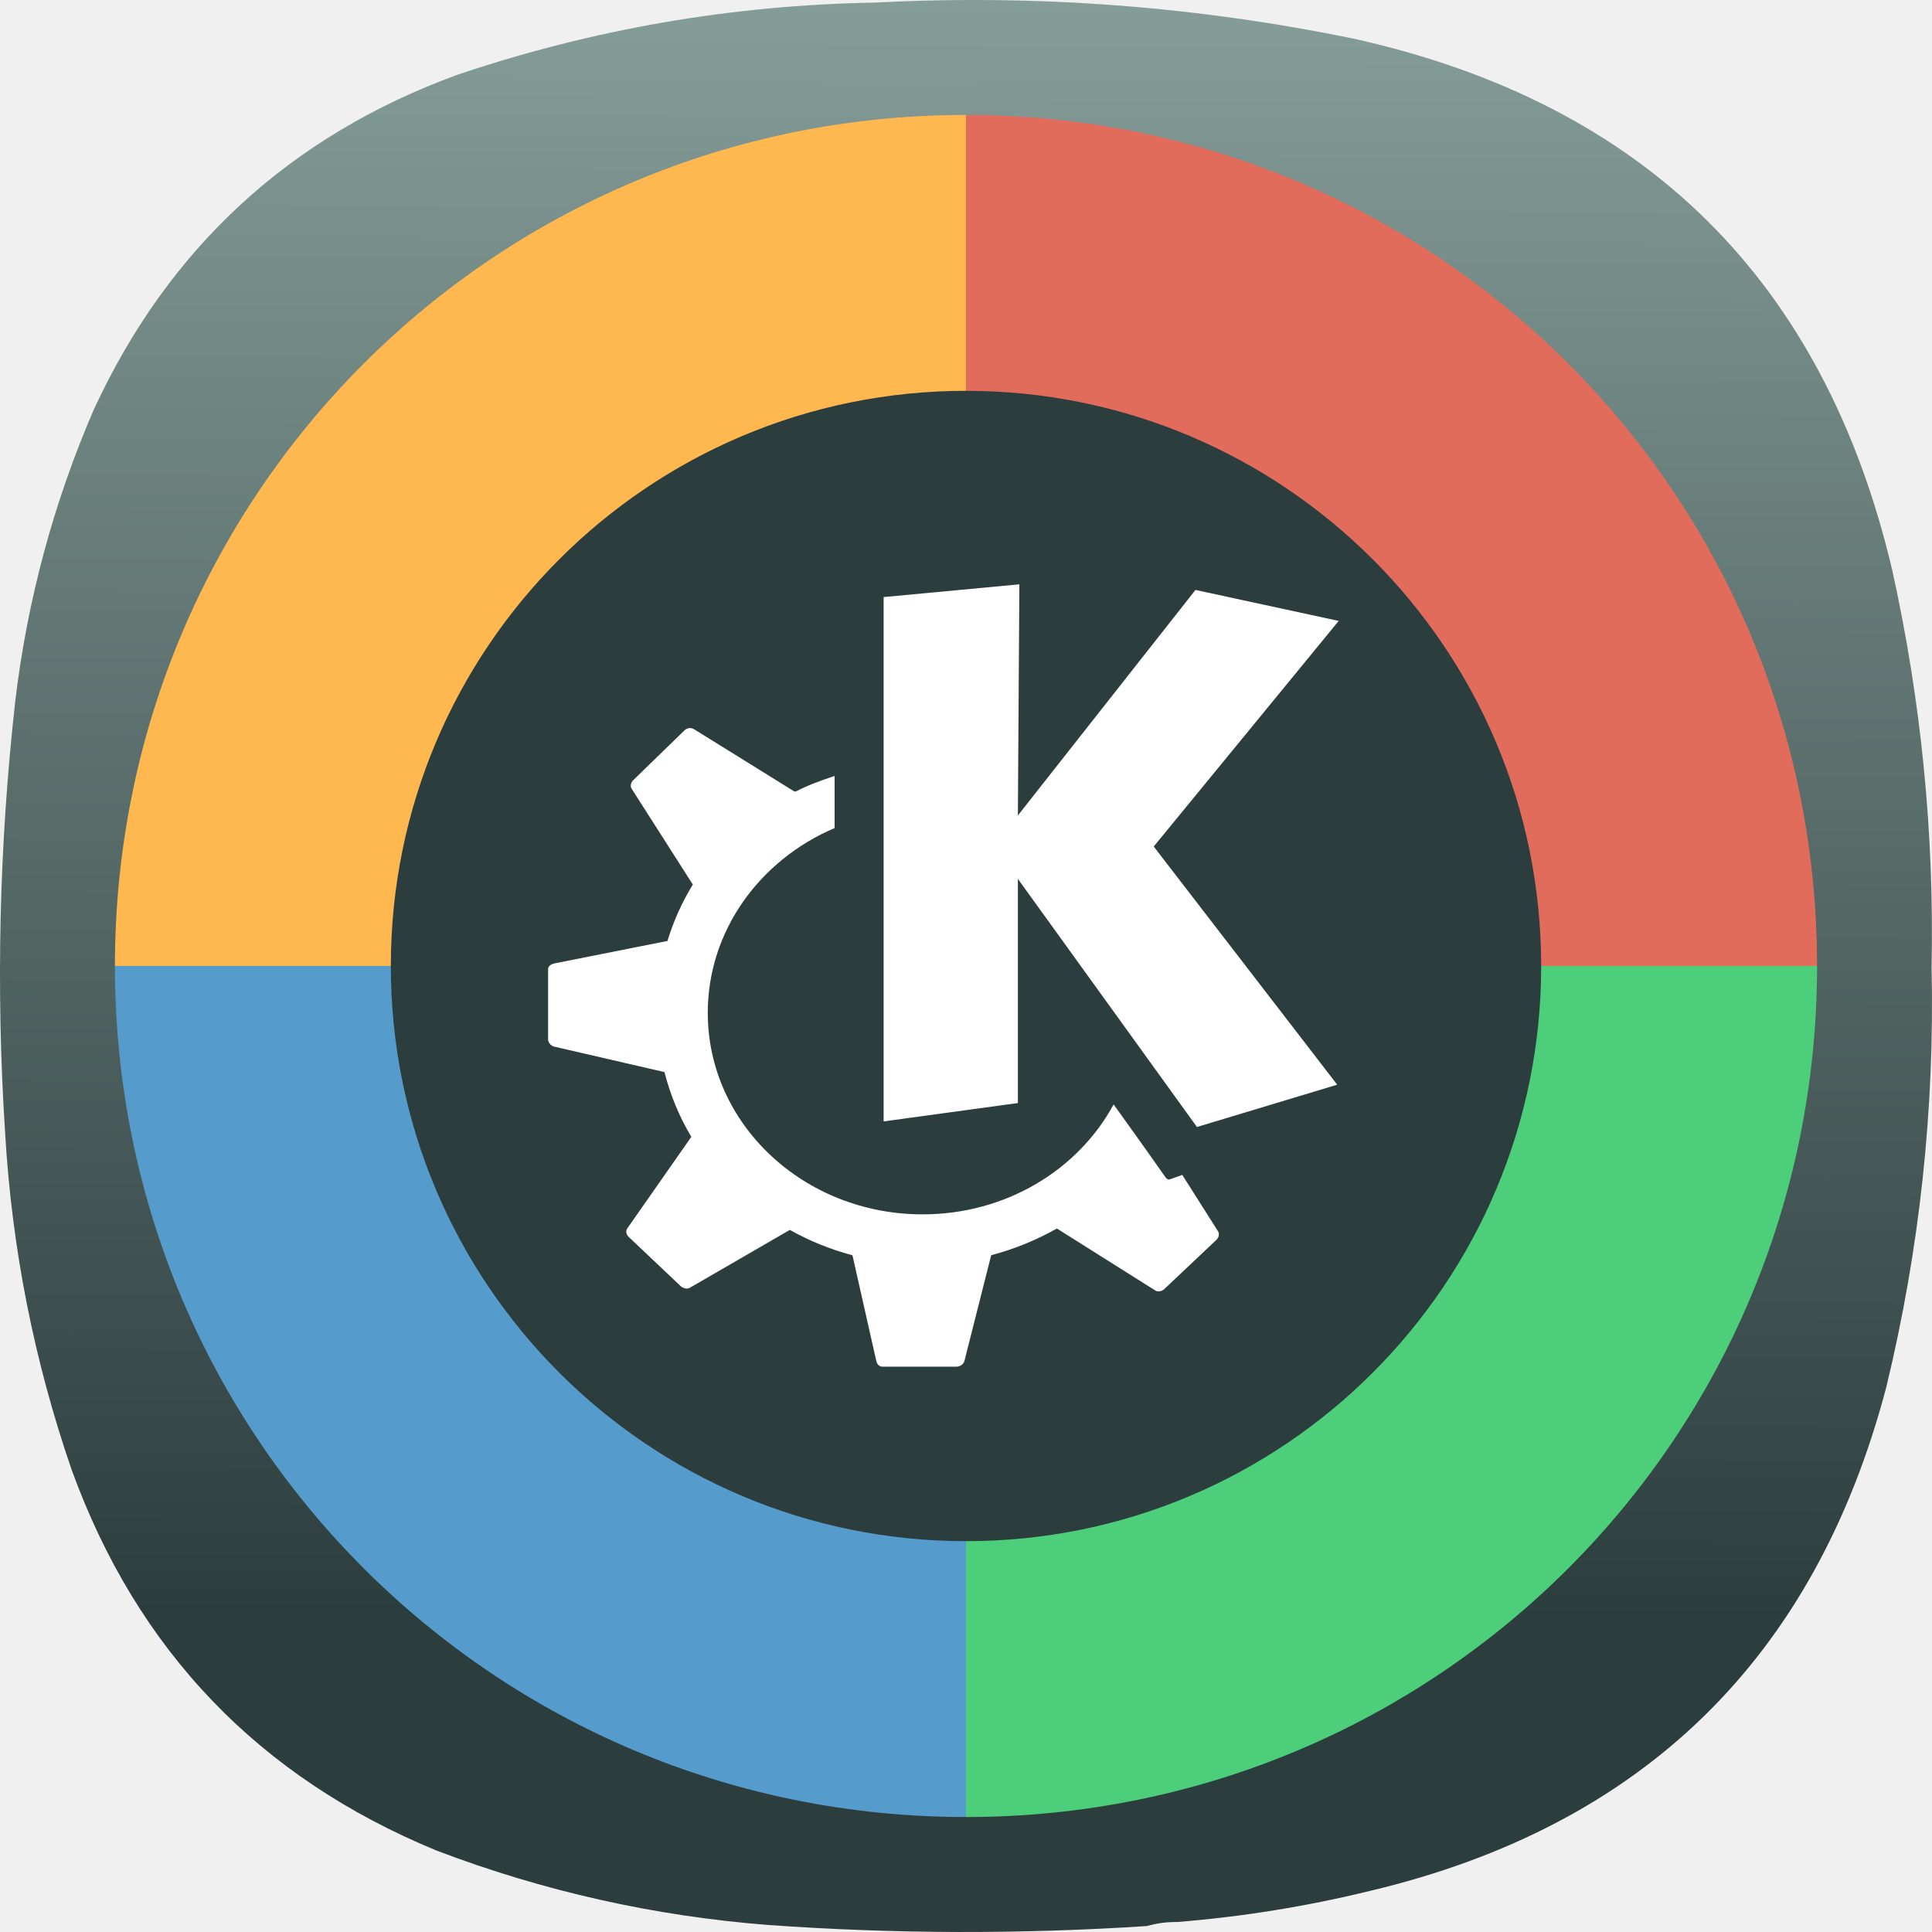
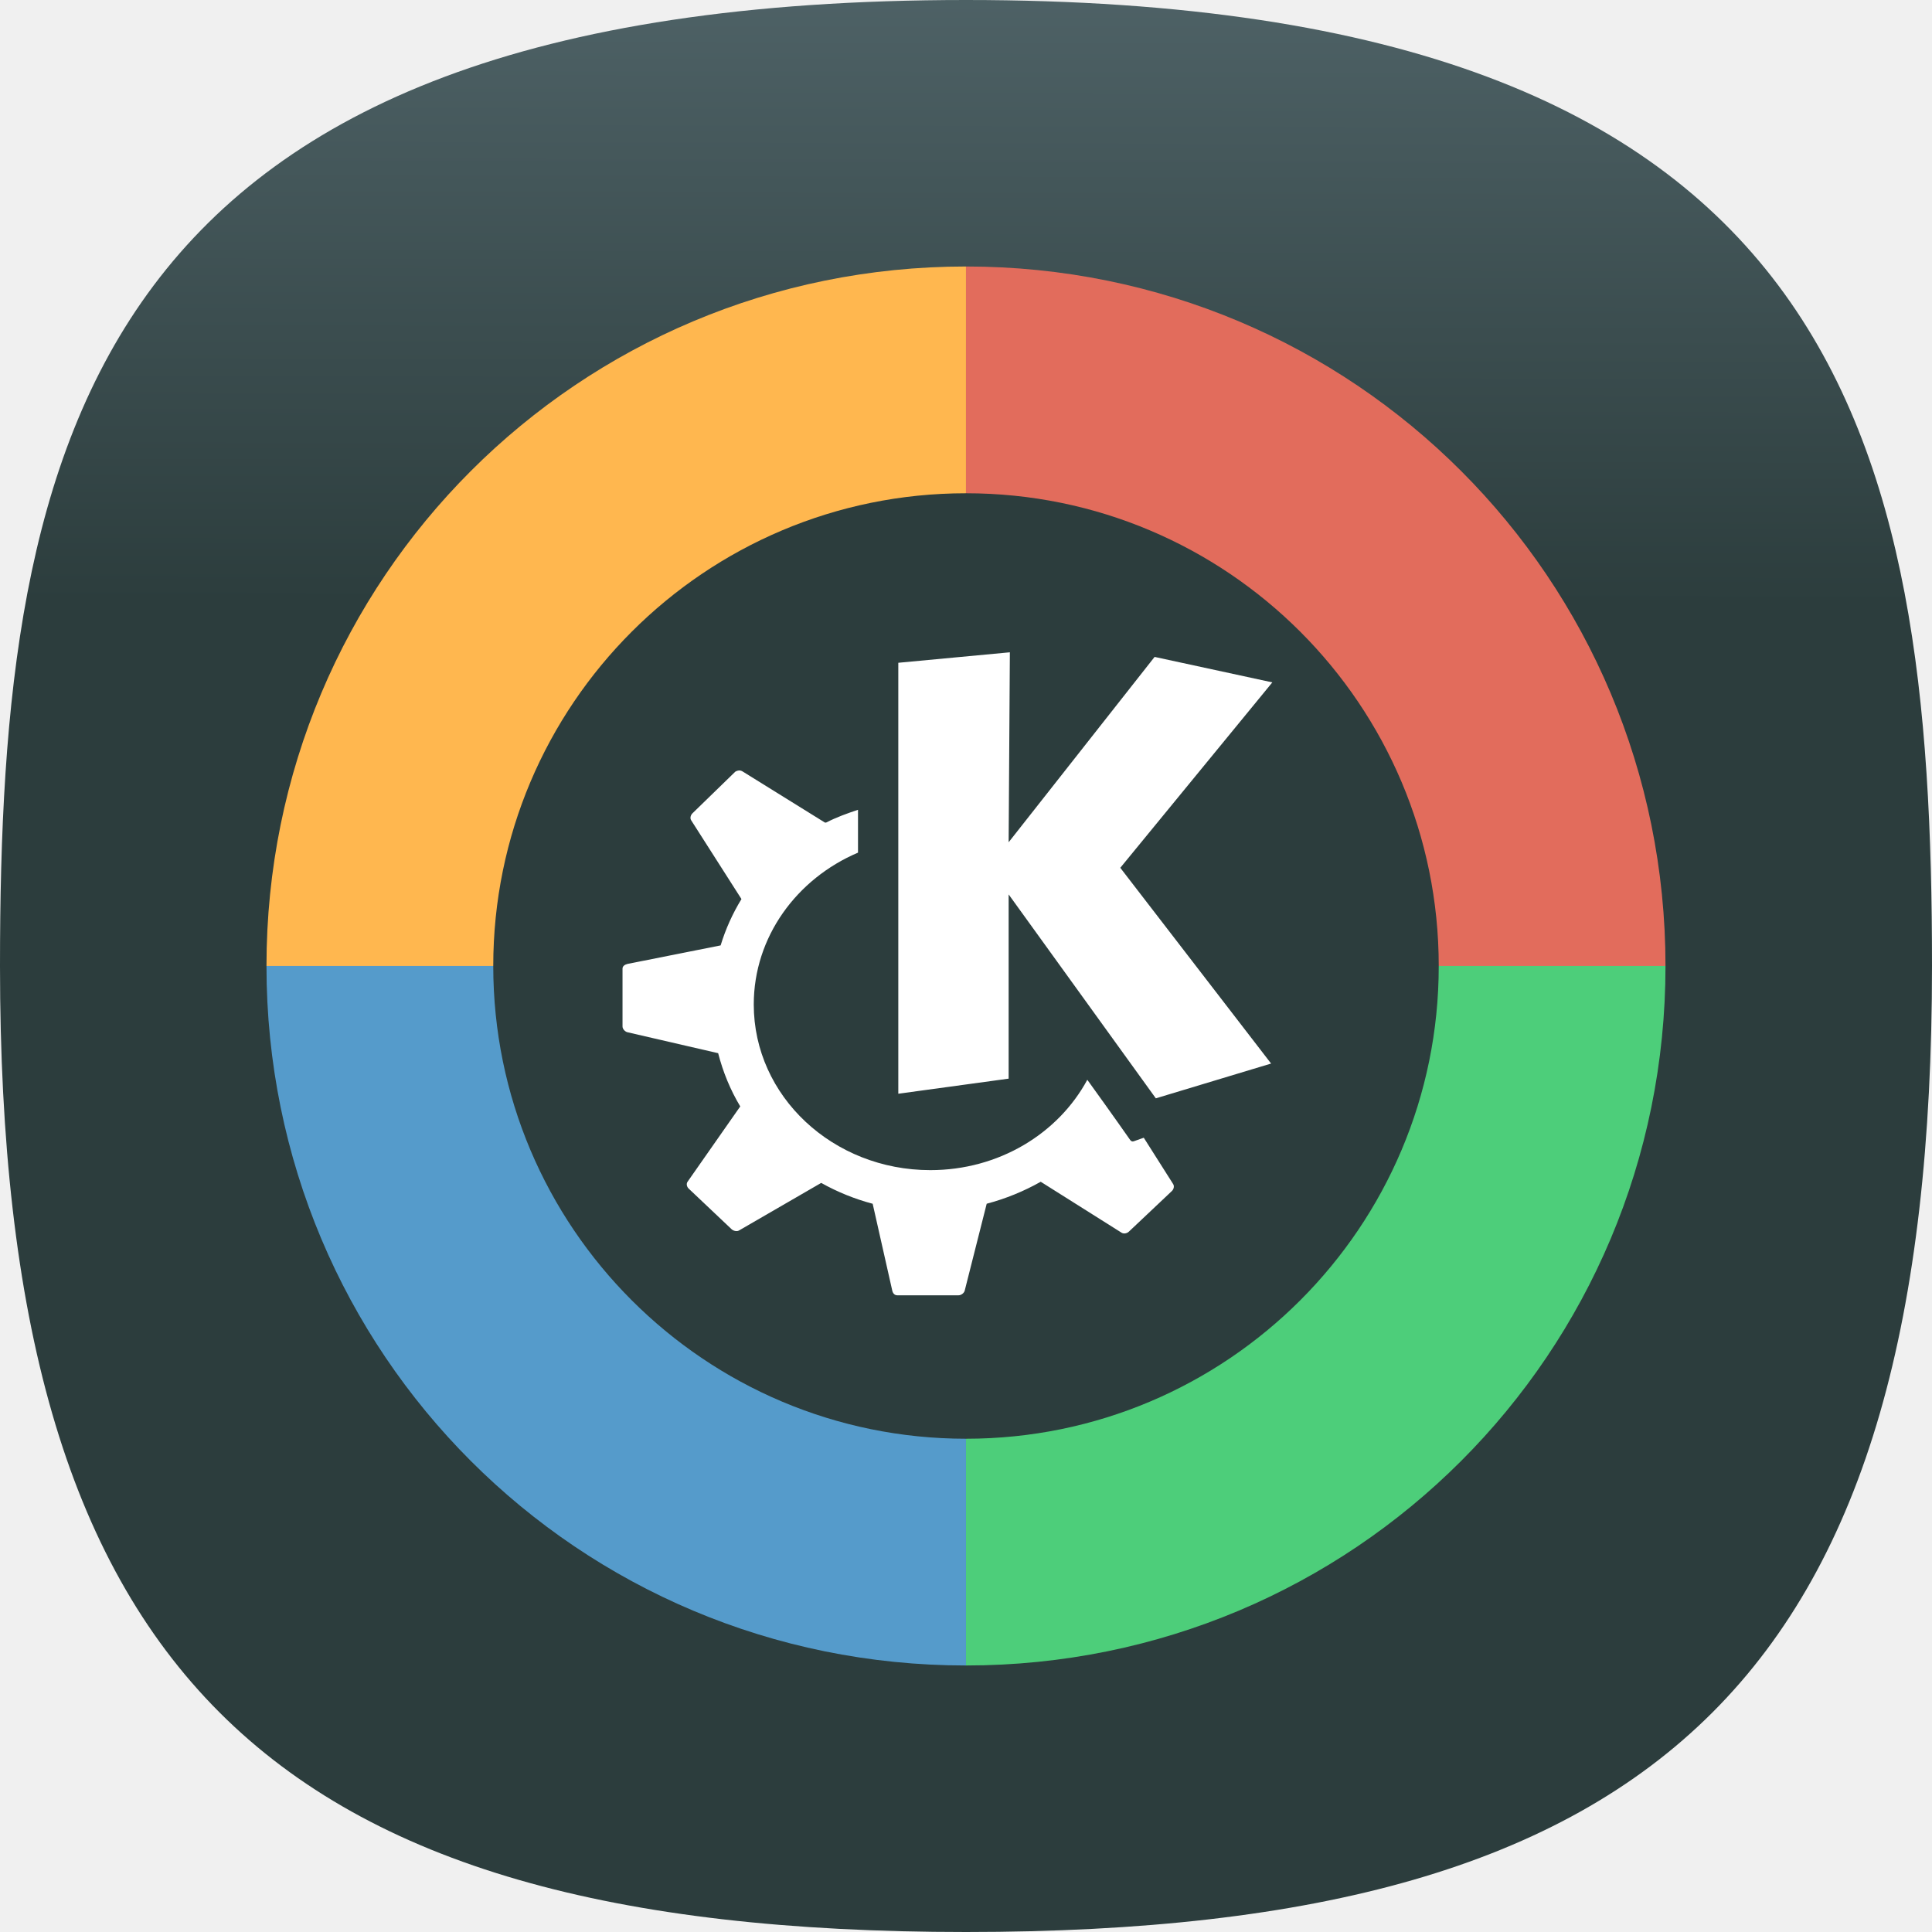
- <svg xmlns="http://www.w3.org/2000/svg" xmlns:xlink="http://www.w3.org/1999/xlink" width="128mm" height="127.999mm" viewBox="0 0 128 127.999" version="1.1" id="svg5" xml:space="preserve">
-   <defs id="defs2">
-     <linearGradient id="linearGradient10139">
-       <stop style="stop-color:#2c3d3d;stop-opacity:1;" offset="0" id="stop10135" />
-       <stop style="stop-color:#93aca7;stop-opacity:1" offset="1" id="stop10137" />
+ <svg xmlns="http://www.w3.org/2000/svg" xmlns:xlink="http://www.w3.org/1999/xlink" width="22" height="22" viewBox="0 0 22 22" fill="none" version="1.1" id="svg11" xml:space="preserve">
+   <defs id="defs9">
+     <linearGradient id="linearGradient1820">
+       <stop style="stop-color:#2c3d3d;stop-opacity:1;" offset="0" id="stop1816" />
+       <stop style="stop-color:#53676c;stop-opacity:1" offset="1" id="stop1818" />
    </linearGradient>
    <style type="text/css" id="current-color-scheme">
      .ColorScheme-Text {
        color:#31363b;
      }
      .ColorScheme-Background {
        color:#eff0f1;
      }
      .ColorScheme-Highlight {
        color:#3daee9;
      }
      .ColorScheme-ViewText {
        color:#31363b;
      }
      .ColorScheme-ViewBackground {
        color:#fcfcfc;
      }
      .ColorScheme-ViewHover {
        color:#93cee9;
      }
      .ColorScheme-ViewFocus{
        color:#3daee9;
      }
      .ColorScheme-ButtonText {
        color:#31363b;
      }
      .ColorScheme-ButtonBackground {
        color:#eff0f1;
      }
      .ColorScheme-ButtonHover {
        color:#93cee9;
      }
      .ColorScheme-ButtonFocus{
        color:#3daee9;
      }
      </style>
    <style type="text/css" id="current-color-scheme-9">
      .ColorScheme-Text {
        color:#31363b;
      }
      .ColorScheme-Background {
        color:#eff0f1;
      }
      .ColorScheme-Highlight {
        color:#3daee9;
      }
      .ColorScheme-ViewText {
        color:#31363b;
      }
      .ColorScheme-ViewBackground {
        color:#fcfcfc;
      }
      .ColorScheme-ViewHover {
        color:#93cee9;
      }
      .ColorScheme-ViewFocus{
        color:#3daee9;
      }
      .ColorScheme-ButtonText {
        color:#31363b;
      }
      .ColorScheme-ButtonBackground {
        color:#eff0f1;
      }
      .ColorScheme-ButtonHover {
        color:#93cee9;
      }
      .ColorScheme-ButtonFocus{
        color:#3daee9;
      }
      </style>
    <style type="text/css" id="current-color-scheme-2">
      .ColorScheme-Text {
        color:#31363b;
      }
      .ColorScheme-Background {
        color:#eff0f1;
      }
      .ColorScheme-Highlight {
        color:#3daee9;
      }
      .ColorScheme-ViewText {
        color:#31363b;
      }
      .ColorScheme-ViewBackground {
        color:#fcfcfc;
      }
      .ColorScheme-ViewHover {
        color:#93cee9;
      }
      .ColorScheme-ViewFocus{
        color:#3daee9;
      }
      .ColorScheme-ButtonText {
        color:#31363b;
      }
      .ColorScheme-ButtonBackground {
        color:#eff0f1;
      }
      .ColorScheme-ButtonHover {
        color:#93cee9;
      }
      .ColorScheme-ButtonFocus{
        color:#3daee9;
      }
      </style>
    <style type="text/css" id="current-color-scheme-3">
      .ColorScheme-Text {
        color:#31363b;
      }
      .ColorScheme-Background {
        color:#eff0f1;
      }
      .ColorScheme-Highlight {
        color:#3daee9;
      }
      .ColorScheme-ViewText {
        color:#31363b;
      }
      .ColorScheme-ViewBackground {
        color:#fcfcfc;
      }
      .ColorScheme-ViewHover {
        color:#93cee9;
      }
      .ColorScheme-ViewFocus{
        color:#3daee9;
      }
      .ColorScheme-ButtonText {
        color:#31363b;
      }
      .ColorScheme-ButtonBackground {
        color:#eff0f1;
      }
      .ColorScheme-ButtonHover {
        color:#93cee9;
      }
      .ColorScheme-ButtonFocus{
        color:#3daee9;
      }
      </style>
    <style type="text/css" id="current-color-scheme-97">
      .ColorScheme-Text {
        color:#31363b;
      }
      .ColorScheme-Background {
        color:#eff0f1;
      }
      .ColorScheme-Highlight {
        color:#3daee9;
      }
      .ColorScheme-ViewText {
        color:#31363b;
      }
      .ColorScheme-ViewBackground {
        color:#fcfcfc;
      }
      .ColorScheme-ViewHover {
        color:#93cee9;
      }
      .ColorScheme-ViewFocus{
        color:#3daee9;
      }
      .ColorScheme-ButtonText {
        color:#31363b;
      }
      .ColorScheme-ButtonBackground {
        color:#eff0f1;
      }
      .ColorScheme-ButtonHover {
        color:#93cee9;
      }
      .ColorScheme-ButtonFocus{
        color:#3daee9;
      }
      </style>
    <style type="text/css" id="current-color-scheme-7">
      .ColorScheme-Text {
        color:#31363b;
      }
      .ColorScheme-Background {
        color:#eff0f1;
      }
      .ColorScheme-Highlight {
        color:#3daee9;
      }
      .ColorScheme-ViewText {
        color:#31363b;
      }
      .ColorScheme-ViewBackground {
        color:#fcfcfc;
      }
      .ColorScheme-ViewHover {
        color:#93cee9;
      }
      .ColorScheme-ViewFocus{
        color:#3daee9;
      }
      .ColorScheme-ButtonText {
        color:#31363b;
      }
      .ColorScheme-ButtonBackground {
        color:#eff0f1;
      }
      .ColorScheme-ButtonHover {
        color:#93cee9;
      }
      .ColorScheme-ButtonFocus{
        color:#3daee9;
      }
      </style>
    <style type="text/css" id="current-color-scheme-9-0">
      .ColorScheme-Text {
        color:#31363b;
      }
      .ColorScheme-Background {
        color:#eff0f1;
      }
      .ColorScheme-Highlight {
        color:#3daee9;
      }
      .ColorScheme-ViewText {
        color:#31363b;
      }
      .ColorScheme-ViewBackground {
        color:#fcfcfc;
      }
      .ColorScheme-ViewHover {
        color:#93cee9;
      }
      .ColorScheme-ViewFocus{
        color:#3daee9;
      }
      .ColorScheme-ButtonText {
        color:#31363b;
      }
      .ColorScheme-ButtonBackground {
        color:#eff0f1;
      }
      .ColorScheme-ButtonHover {
        color:#93cee9;
      }
      .ColorScheme-ButtonFocus{
        color:#3daee9;
      }
      </style>
    <style type="text/css" id="current-color-scheme-2-9">
      .ColorScheme-Text {
        color:#31363b;
      }
      .ColorScheme-Background {
        color:#eff0f1;
      }
      .ColorScheme-Highlight {
        color:#3daee9;
      }
      .ColorScheme-ViewText {
        color:#31363b;
      }
      .ColorScheme-ViewBackground {
        color:#fcfcfc;
      }
      .ColorScheme-ViewHover {
        color:#93cee9;
      }
      .ColorScheme-ViewFocus{
        color:#3daee9;
      }
      .ColorScheme-ButtonText {
        color:#31363b;
      }
      .ColorScheme-ButtonBackground {
        color:#eff0f1;
      }
      .ColorScheme-ButtonHover {
        color:#93cee9;
      }
      .ColorScheme-ButtonFocus{
        color:#3daee9;
      }
      </style>
    <style type="text/css" id="current-color-scheme-3-3">
      .ColorScheme-Text {
        color:#31363b;
      }
      .ColorScheme-Background {
        color:#eff0f1;
      }
      .ColorScheme-Highlight {
        color:#3daee9;
      }
      .ColorScheme-ViewText {
        color:#31363b;
      }
      .ColorScheme-ViewBackground {
        color:#fcfcfc;
      }
      .ColorScheme-ViewHover {
        color:#93cee9;
      }
      .ColorScheme-ViewFocus{
        color:#3daee9;
      }
      .ColorScheme-ButtonText {
        color:#31363b;
      }
      .ColorScheme-ButtonBackground {
        color:#eff0f1;
      }
      .ColorScheme-ButtonHover {
        color:#93cee9;
      }
      .ColorScheme-ButtonFocus{
        color:#3daee9;
      }
      </style>
    <style type="text/css" id="current-color-scheme-97-6">
      .ColorScheme-Text {
        color:#31363b;
      }
      .ColorScheme-Background {
        color:#eff0f1;
      }
      .ColorScheme-Highlight {
        color:#3daee9;
      }
      .ColorScheme-ViewText {
        color:#31363b;
      }
      .ColorScheme-ViewBackground {
        color:#fcfcfc;
      }
      .ColorScheme-ViewHover {
        color:#93cee9;
      }
      .ColorScheme-ViewFocus{
        color:#3daee9;
      }
      .ColorScheme-ButtonText {
        color:#31363b;
      }
      .ColorScheme-ButtonBackground {
        color:#eff0f1;
      }
      .ColorScheme-ButtonHover {
        color:#93cee9;
      }
      .ColorScheme-ButtonFocus{
        color:#3daee9;
      }
      </style>
    <style type="text/css" id="current-color-scheme-6">
      .ColorScheme-Text {
        color:#31363b;
      }
      .ColorScheme-Background {
        color:#eff0f1;
      }
      .ColorScheme-Highlight {
        color:#3daee9;
      }
      .ColorScheme-ViewText {
        color:#31363b;
      }
      .ColorScheme-ViewBackground {
        color:#fcfcfc;
      }
      .ColorScheme-ViewHover {
        color:#93cee9;
      }
      .ColorScheme-ViewFocus{
        color:#3daee9;
      }
      .ColorScheme-ButtonText {
        color:#31363b;
      }
      .ColorScheme-ButtonBackground {
        color:#eff0f1;
      }
      .ColorScheme-ButtonHover {
        color:#93cee9;
      }
      .ColorScheme-ButtonFocus{
        color:#3daee9;
      }
      </style>
    <style id="current-color-scheme-35" type="text/css">.ColorScheme-Text{color:#4d4d4d}</style>
    <style id="current-color-scheme-1" type="text/css">.ColorScheme-Text{color:#4d4d4d}</style>
-     <linearGradient xlink:href="#linearGradient10139" id="linearGradient10141" x1="220.699" y1="72.873" x2="218.505" y2="505.147" gradientUnits="userSpaceOnUse" />
-     <linearGradient xlink:href="#linearGradient10139" id="linearGradient10249" gradientUnits="userSpaceOnUse" x1="220.699" y1="72.873" x2="218.505" y2="505.147" />
-     <linearGradient xlink:href="#linearGradient10139" id="linearGradient10251" gradientUnits="userSpaceOnUse" x1="220.699" y1="72.873" x2="218.505" y2="505.147" />
-     <linearGradient xlink:href="#linearGradient10139" id="linearGradient10253" gradientUnits="userSpaceOnUse" x1="220.699" y1="72.873" x2="218.505" y2="505.147" />
+     <linearGradient xlink:href="#linearGradient1820" id="linearGradient1822" x1="11.793" y1="33.006" x2="11.865" y2="0.288" gradientUnits="userSpaceOnUse" />
+     <linearGradient xlink:href="#linearGradient1820" id="linearGradient1936" gradientUnits="userSpaceOnUse" x1="11.793" y1="33.006" x2="11.865" y2="0.288" />
+     <linearGradient xlink:href="#linearGradient1820" id="linearGradient1938" gradientUnits="userSpaceOnUse" x1="11.793" y1="33.006" x2="11.865" y2="0.288" />
+     <linearGradient xlink:href="#linearGradient1820" id="linearGradient1940" gradientUnits="userSpaceOnUse" x1="11.793" y1="33.006" x2="11.865" y2="0.288" />
+     <linearGradient xlink:href="#linearGradient1820" id="linearGradient1942" gradientUnits="userSpaceOnUse" x1="11.793" y1="33.006" x2="11.865" y2="0.288" />
+     <linearGradient xlink:href="#linearGradient1820" id="linearGradient1944" gradientUnits="userSpaceOnUse" x1="11.793" y1="33.006" x2="11.865" y2="0.288" />
+     <linearGradient xlink:href="#linearGradient1820" id="linearGradient1946" gradientUnits="userSpaceOnUse" x1="11.793" y1="33.006" x2="11.865" y2="0.288" />
+     <linearGradient xlink:href="#linearGradient1820" id="linearGradient1948" gradientUnits="userSpaceOnUse" x1="11.793" y1="33.006" x2="11.865" y2="0.288" />
+     <linearGradient xlink:href="#linearGradient1820" id="linearGradient1950" gradientUnits="userSpaceOnUse" x1="11.793" y1="33.006" x2="11.865" y2="0.288" />
+     <linearGradient xlink:href="#linearGradient1820" id="linearGradient1952" gradientUnits="userSpaceOnUse" x1="11.793" y1="33.006" x2="11.865" y2="0.288" />
+     <linearGradient xlink:href="#linearGradient1820" id="linearGradient1954" gradientUnits="userSpaceOnUse" x1="11.793" y1="33.006" x2="11.865" y2="0.288" />
+     <linearGradient xlink:href="#linearGradient1820" id="linearGradient1956" gradientUnits="userSpaceOnUse" x1="11.793" y1="33.006" x2="11.865" y2="0.288" />
+     <linearGradient xlink:href="#linearGradient1820" id="linearGradient1958" gradientUnits="userSpaceOnUse" x1="11.793" y1="33.006" x2="11.865" y2="0.288" />
+     <linearGradient xlink:href="#linearGradient1820" id="linearGradient1960" gradientUnits="userSpaceOnUse" x1="11.793" y1="33.006" x2="11.865" y2="0.288" />
+     <linearGradient xlink:href="#linearGradient1820" id="linearGradient1962" gradientUnits="userSpaceOnUse" x1="11.793" y1="33.006" x2="11.865" y2="0.288" />
+     <linearGradient xlink:href="#linearGradient1820" id="linearGradient1964" gradientUnits="userSpaceOnUse" x1="11.793" y1="33.006" x2="11.865" y2="0.288" />
+     <linearGradient xlink:href="#linearGradient1820" id="linearGradient1966" gradientUnits="userSpaceOnUse" x1="11.793" y1="33.006" x2="11.865" y2="0.288" />
+     <linearGradient xlink:href="#linearGradient1820" id="linearGradient1968" gradientUnits="userSpaceOnUse" x1="11.793" y1="33.006" x2="11.865" y2="0.288" />
  </defs>
-   <g id="layer1" transform="translate(-41,-84.50027)">
-     <g id="g244" transform="matrix(-0.2867618,0,0,-0.2867618,169,212.4998)" style="fill:url(#linearGradient10141);fill-opacity:1">
-       <g id="g246" style="fill:url(#linearGradient10253);fill-opacity:1">
-         <g id="g252" style="fill:url(#linearGradient10251);fill-opacity:1">
-           <path d="m 174.406,2.305 c 2.434,0.027 4.758,-0.285 6.973,-0.93 29.133,-1.906 58.258,-1.832 87.387,0.234 26.41,2.055 51.976,7.786 76.699,17.188 41.097,16.922 69.219,46.269 84.363,88.043 8.66,25.152 13.774,51.015 15.34,77.59 2.164,33.371 1.391,66.668 -2.324,99.89 -2.782,23.352 -8.824,45.805 -18.129,67.368 -17.258,37.382 -45.223,63.167 -83.899,77.355 -31.343,10.59 -63.57,16.164 -96.687,16.723 -37.246,1.937 -74.121,-0.848 -110.625,-8.36 C 66.312,422.438 24.867,381.477 9.164,314.52 2.496,284.375 -0.523,253.867 0.098,222.992 -0.645,190.16 2.84,157.793 10.559,125.891 27.02,63.285 66.762,24.488 129.785,9.508 144.469,5.914 159.344,3.516 174.406,2.305 Z" style="fill:url(#linearGradient10249);fill-opacity:1;fill-rule:evenodd;stroke:none" id="path260" />
-         </g>
-       </g>
+   <g style="fill:url(#linearGradient1822);fill-opacity:1" id="g365" transform="translate(-1,-1)">
+     <g id="g2267" style="fill:url(#linearGradient1938);fill-opacity:1">
+       <path d="M 50,5 C 9.091,5 5,25.455 5,50 5,82.727 17.273,95 50,95 82.727,95 95,82.727 95,50 95,25.455 90.909,5 50,5 Z" id="path6" style="font-variation-settings:normal;display:inline;opacity:1;vector-effect:none;fill:url(#linearGradient1936);fill-opacity:1;stroke-width:4.567;stroke-linecap:butt;stroke-linejoin:miter;stroke-miterlimit:4;stroke-dasharray:none;stroke-dashoffset:0;stroke-opacity:1;-inkscape-stroke:none;stop-color:#000000;stop-opacity:1" transform="matrix(0.2444444,0,0,0.2444444,-0.2222222,-0.2222222)" />
    </g>
-     <g id="g10133" transform="matrix(0.906431,0,0,0.906431,9.824749,13.895)">
-       <g id="g9888" transform="matrix(2.92446,0,0,2.92446,-605.7824,-217.4635)">
-         <path d="m 243.047,103.868 c -11.784,0 -21.271,9.487 -21.271,21.271 h 21.271 z" fill="#ffb74f" id="path9843" style="stroke-width:0.788" />
-         <path d="m 243.047,103.868 c 11.784,0 21.271,9.487 21.271,21.271 h -21.271 z" fill="#e26c5c" id="path9845" style="stroke-width:0.788" />
-         <path d="m 243.047,146.409 c 11.784,0 21.271,-9.487 21.271,-21.271 h -21.271 z" fill="#4dce7a" id="path9847" style="stroke-width:0.788" />
-         <path d="m 243.047,146.409 c -11.784,0 -21.271,-9.487 -21.271,-21.271 h 21.271 z" fill="#559bcb" id="path9849" style="stroke-width:0.788" />
-       </g>
-       <g id="g9611" transform="translate(-263.7331,106.3411)">
-         <circle cx="368.733" cy="42.159" r="42.04" fill="#2c3d3d" id="circle7707" style="stroke-width:2.596" />
-         <path d="m 372.634,14.262 -9.921,0.932 v 38.324 l 9.812,-1.342 V 35.793 L 385.614,53.927 395.865,50.834 382.454,33.426 395.974,16.937 385.505,14.672 372.525,31.156 Z m -24.085,10.505 a 0.779,0.779 0 0 0 -0.33,0.109 l -3.815,3.708 c -0.163,0.161 -0.231,0.428 -0.112,0.615 l 4.474,7.007 a 17.776,17.776 0 0 0 -1.853,4.121 l -8.286,1.648 c -0.234,0.06 -0.439,0.192 -0.439,0.415 v 5.149 c 0,0.215 0.215,0.459 0.439,0.511 l 8.066,1.863 c 0.431,1.679 1.085,3.27 1.964,4.733 l -4.687,6.701 c -0.13,0.189 -0.062,0.457 0.109,0.615 l 3.812,3.607 c 0.161,0.145 0.459,0.228 0.657,0.109 l 7.308,-4.23 a 19.712,19.712 0 0 0 4.578,1.855 l 1.744,7.733 c 0.052,0.223 0.202,0.407 0.439,0.407 h 5.452 c 0.231,0 0.493,-0.197 0.548,-0.41 l 1.957,-7.733 a 20.397,20.397 0 0 0 4.804,-1.954 l 7.199,4.536 c 0.2,0.119 0.483,0.054 0.649,-0.109 l 3.82,-3.607 c 0.164,-0.161 0.228,-0.428 0.109,-0.615 l -2.613,-4.121 -0.877,0.311 c -0.125,0.057 -0.254,0 -0.327,-0.104 0,0 -1.65,-2.362 -3.817,-5.359 -2.592,4.791 -7.874,8.034 -13.962,8.034 -8.647,0 -15.7,-6.56 -15.7,-14.732 0,-6.013 3.823,-11.185 9.27,-13.502 v -3.81 c -0.991,0.33 -1.92,0.664 -2.831,1.134 h -0.112 l -7.308,-4.536 a 0.566,0.566 0 0 0 -0.327,-0.096 z" color="#4d4d4d" fill="#ffffff" id="path7711" style="stroke-width:1.923" />
-       </g>
+     <g id="layer3" style="display:none;fill:url(#linearGradient1944);fill-opacity:1">
+       <circle style="font-variation-settings:normal;display:inline;opacity:1;vector-effect:none;fill:url(#linearGradient1940);fill-opacity:1;stroke:#ff0000;stroke-width:0.044;stroke-linecap:butt;stroke-linejoin:miter;stroke-miterlimit:4;stroke-dasharray:none;stroke-dashoffset:0;stroke-opacity:1;-inkscape-stroke:none;paint-order:markers stroke fill;stop-color:#000000;stop-opacity:1" id="path1480" cx="12" cy="12" r="8" />
+       <rect style="font-variation-settings:normal;display:inline;opacity:1;fill:url(#linearGradient1942);fill-opacity:1;stroke:#ff0000;stroke-width:0.05;stroke-linecap:butt;stroke-linejoin:miter;stroke-miterlimit:4;stroke-dasharray:none;stroke-dashoffset:0;stroke-opacity:1;paint-order:markers stroke fill;stop-color:#000000;stop-opacity:1" id="rect1482" width="14" height="14" x="5" y="5" />
+     </g>
+     <g id="layer4" style="display:none;fill:url(#linearGradient1968);fill-opacity:1">
+       <rect style="display:inline;fill:url(#linearGradient1946);fill-opacity:1;stroke-width:22.687;paint-order:markers stroke fill" id="rect7816" width="2" height="2" x="12" y="-3" rx="0" ry="0" />
+       <rect style="display:inline;fill:url(#linearGradient1948);fill-opacity:1;stroke-width:22.687;paint-order:markers stroke fill" id="rect7820" width="2" height="2" x="9" y="-3" rx="0" ry="0" />
+       <rect style="display:inline;fill:url(#linearGradient1950);fill-opacity:1;stroke-width:22.687;paint-order:markers stroke fill" id="rect7814" width="2" height="2" x="6" y="-3" rx="0" ry="0" />
+       <rect style="display:inline;fill:url(#linearGradient1952);fill-opacity:1;stroke-width:22.687;paint-order:markers stroke fill" id="rect7824" width="2" height="2" x="3" y="-3" rx="0" ry="0" />
+       <rect style="display:inline;fill:url(#linearGradient1954);fill-opacity:1;stroke-width:22.687;paint-order:markers stroke fill" id="rect7822" width="2" height="2" x="0" y="-3" rx="0" ry="0" />
+       <rect style="display:inline;fill:url(#linearGradient1956);fill-opacity:1;stroke-width:22.687;paint-order:markers stroke fill" id="rect3087" width="2" height="2" x="-3" y="12" rx="0" ry="0" />
+       <rect style="display:inline;fill:url(#linearGradient1958);fill-opacity:1;stroke-width:22.687;paint-order:markers stroke fill" id="rect3085" width="2" height="2" x="-3" y="9" rx="0" ry="0" />
+       <rect style="display:inline;fill:url(#linearGradient1960);fill-opacity:1;stroke-width:22.687;paint-order:markers stroke fill" id="rect3089" width="2" height="2" x="-3" y="6" rx="0" ry="0" />
+       <rect style="display:inline;fill:url(#linearGradient1962);fill-opacity:1;stroke-width:22.687;paint-order:markers stroke fill" id="rect3083" width="2" height="2" x="-3" y="3" rx="0" ry="0" />
+       <rect style="display:inline;fill:url(#linearGradient1964);fill-opacity:1;stroke-width:22.687;paint-order:markers stroke fill" id="rect3456" width="2" height="2" x="-3" y="-3.8146973e-06" rx="0" ry="0" />
+       <rect style="display:inline;fill:url(#linearGradient1966);fill-opacity:1;stroke-width:22.687;paint-order:markers stroke fill" id="rect3091" width="2" height="2" x="-3" y="-3" rx="0" ry="0" />
+     </g>
+   </g>
+   <g id="g10133" transform="matrix(0.1280487,0,0,0.1280487,-2.445119,-8.015239)">
+     <g id="g9888" transform="matrix(2.92446,0,0,2.92446,-605.7824,-217.4635)">
+       <path d="m 243.047,103.868 c -11.784,0 -21.271,9.487 -21.271,21.271 h 21.271 z" fill="#ffb74f" id="path9843" style="stroke-width:0.788" />
+       <path d="m 243.047,103.868 c 11.784,0 21.271,9.487 21.271,21.271 h -21.271 z" fill="#e26c5c" id="path9845" style="stroke-width:0.788" />
+       <path d="m 243.047,146.409 c 11.784,0 21.271,-9.487 21.271,-21.271 h -21.271 z" fill="#4dce7a" id="path9847" style="stroke-width:0.788" />
+       <path d="m 243.047,146.409 c -11.784,0 -21.271,-9.487 -21.271,-21.271 h 21.271 z" fill="#559bcb" id="path9849" style="stroke-width:0.788" />
+     </g>
+     <g id="g9611" transform="translate(-263.7331,106.3411)">
+       <circle cx="368.733" cy="42.159" r="42.04" fill="#2c3d3d" id="circle7707" style="stroke-width:2.596" />
+       <path d="m 372.634,14.262 -9.921,0.932 v 38.324 l 9.812,-1.342 V 35.793 L 385.614,53.927 395.865,50.834 382.454,33.426 395.974,16.937 385.505,14.672 372.525,31.156 Z m -24.085,10.505 a 0.779,0.779 0 0 0 -0.33,0.109 l -3.815,3.708 c -0.163,0.161 -0.231,0.428 -0.112,0.615 l 4.474,7.007 a 17.776,17.776 0 0 0 -1.853,4.121 l -8.286,1.648 c -0.234,0.06 -0.439,0.192 -0.439,0.415 v 5.149 c 0,0.215 0.215,0.459 0.439,0.511 l 8.066,1.863 c 0.431,1.679 1.085,3.27 1.964,4.733 l -4.687,6.701 c -0.13,0.189 -0.062,0.457 0.109,0.615 l 3.812,3.607 c 0.161,0.145 0.459,0.228 0.657,0.109 l 7.308,-4.23 a 19.712,19.712 0 0 0 4.578,1.855 l 1.744,7.733 c 0.052,0.223 0.202,0.407 0.439,0.407 h 5.452 c 0.231,0 0.493,-0.197 0.548,-0.41 l 1.957,-7.733 a 20.397,20.397 0 0 0 4.804,-1.954 l 7.199,4.536 c 0.2,0.119 0.483,0.054 0.649,-0.109 l 3.82,-3.607 c 0.164,-0.161 0.228,-0.428 0.109,-0.615 l -2.613,-4.121 -0.877,0.311 c -0.125,0.057 -0.254,0 -0.327,-0.104 0,0 -1.65,-2.362 -3.817,-5.359 -2.592,4.791 -7.874,8.034 -13.962,8.034 -8.647,0 -15.7,-6.56 -15.7,-14.732 0,-6.013 3.823,-11.185 9.27,-13.502 v -3.81 c -0.991,0.33 -1.92,0.664 -2.831,1.134 h -0.112 l -7.308,-4.536 a 0.566,0.566 0 0 0 -0.327,-0.096 z" color="#4d4d4d" fill="#ffffff" id="path7711" style="stroke-width:1.923" />
    </g>
  </g>
</svg>
